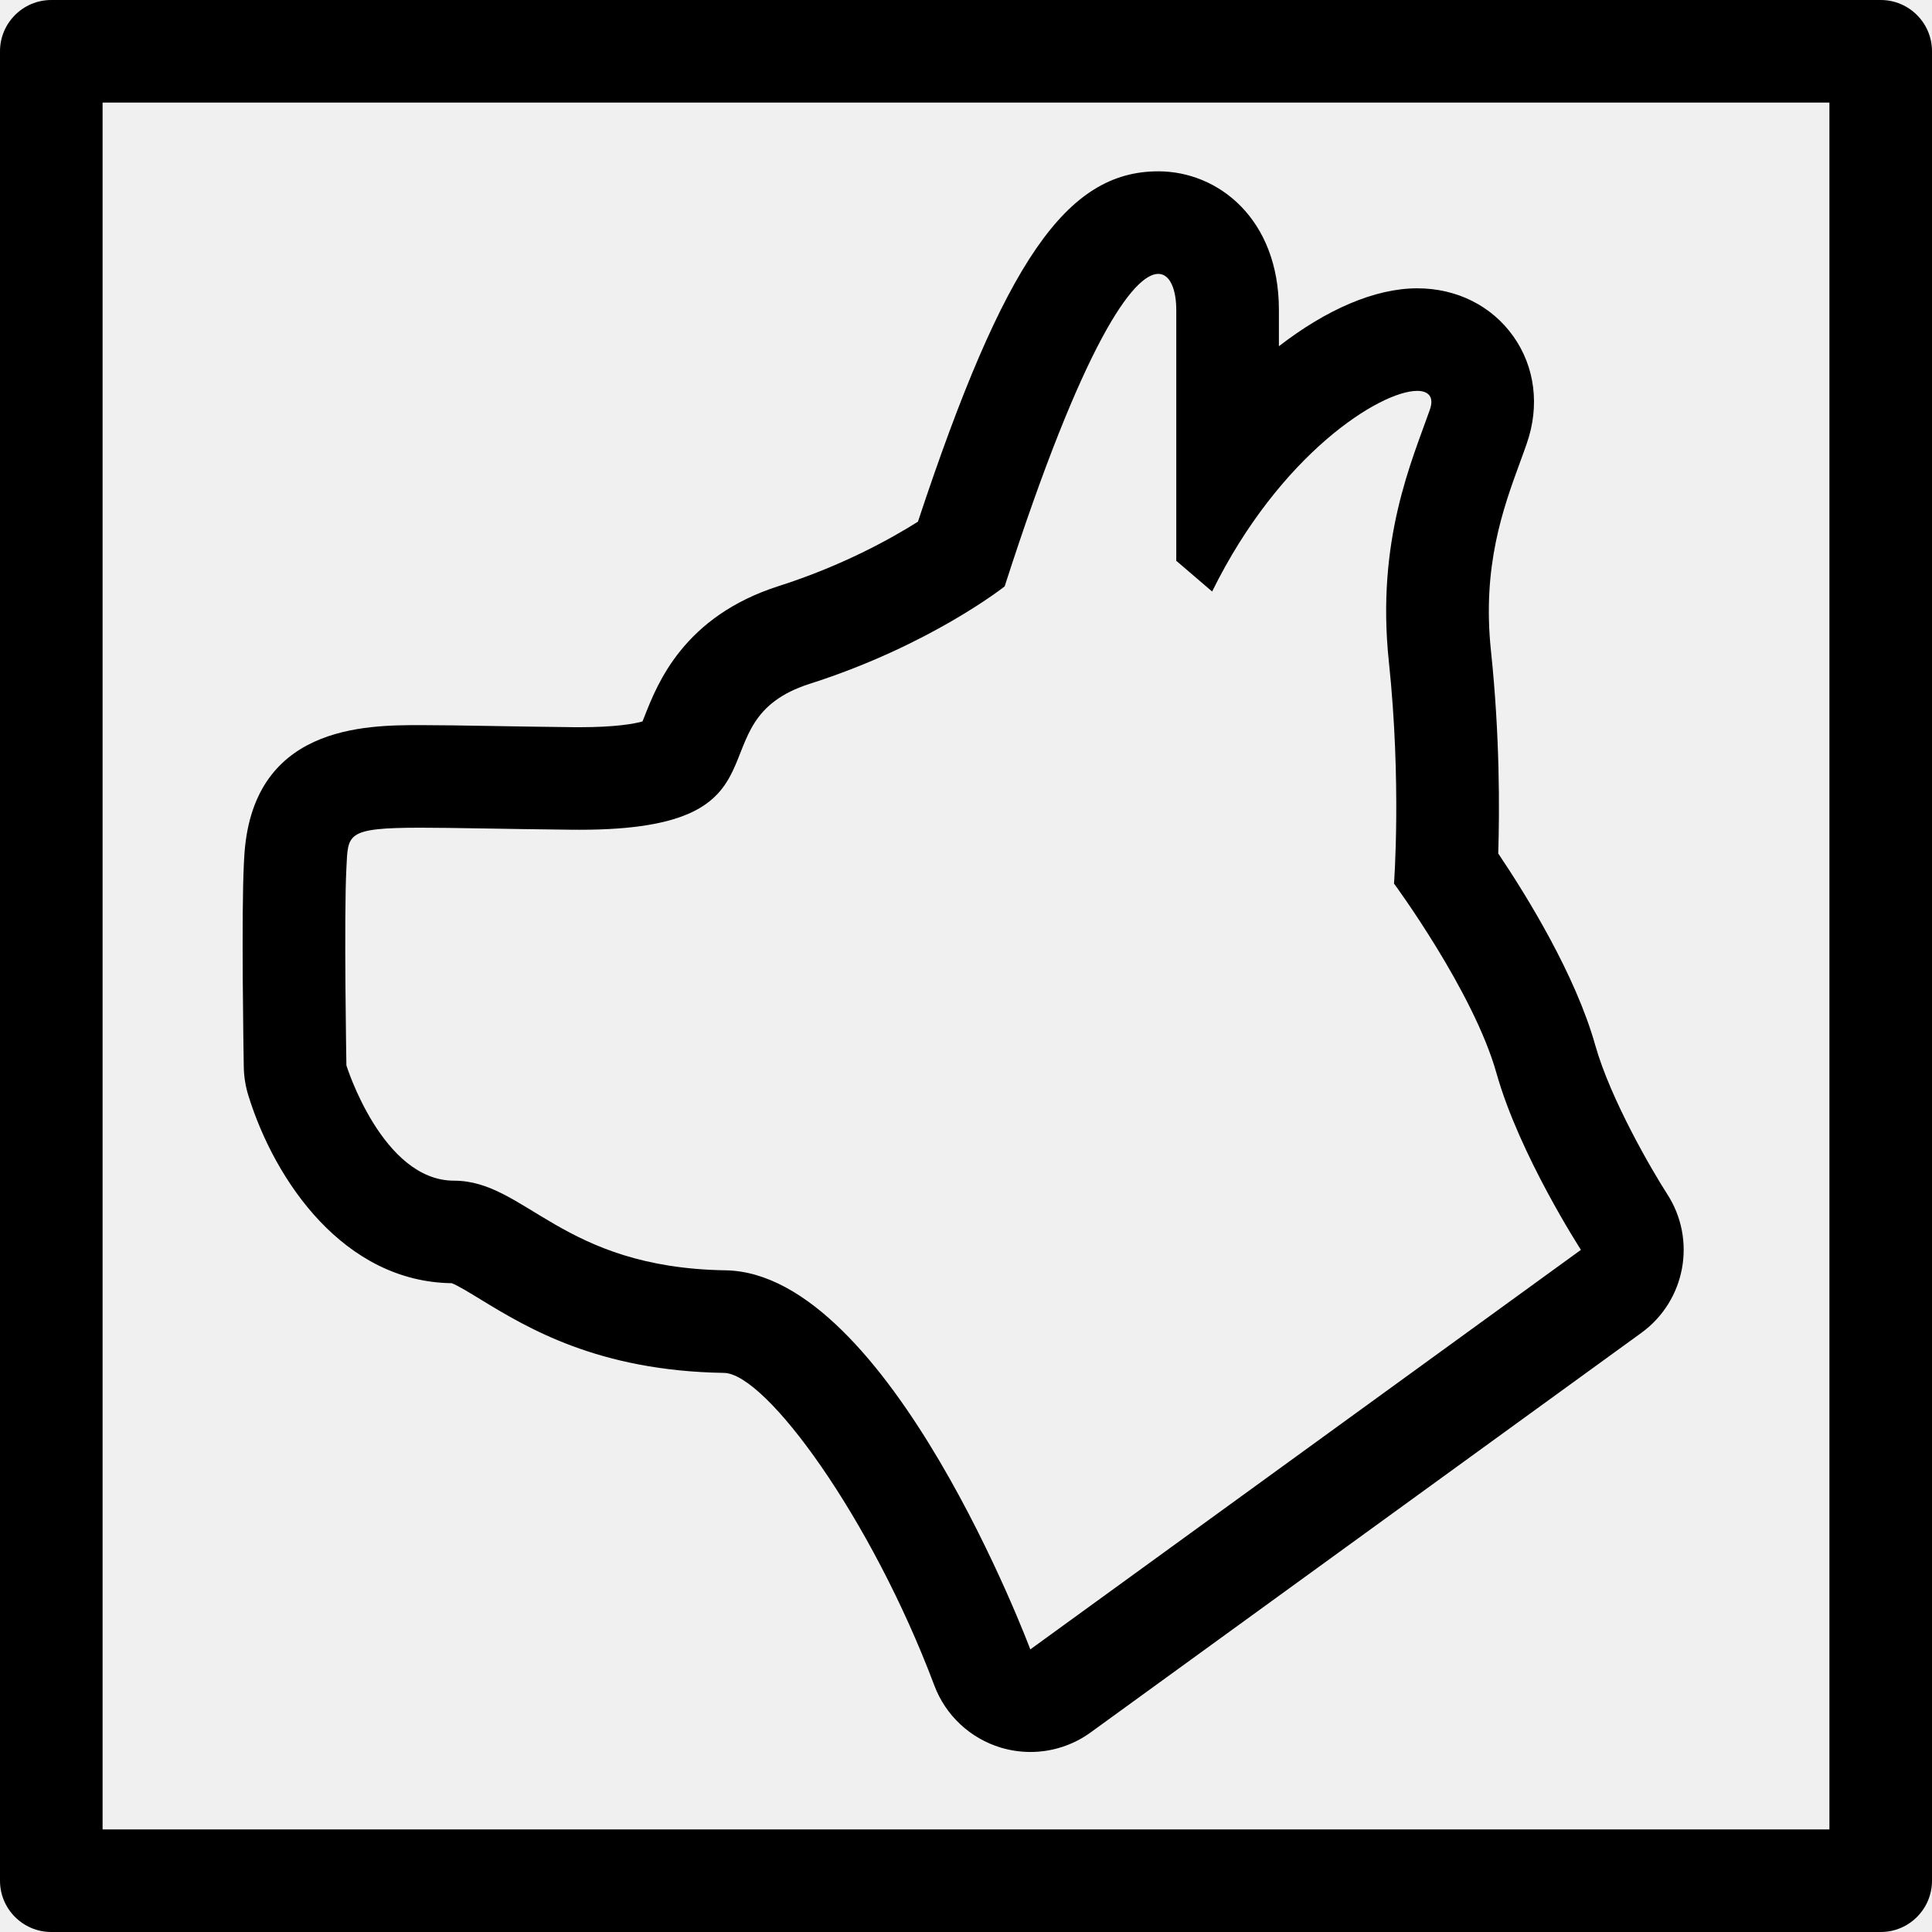
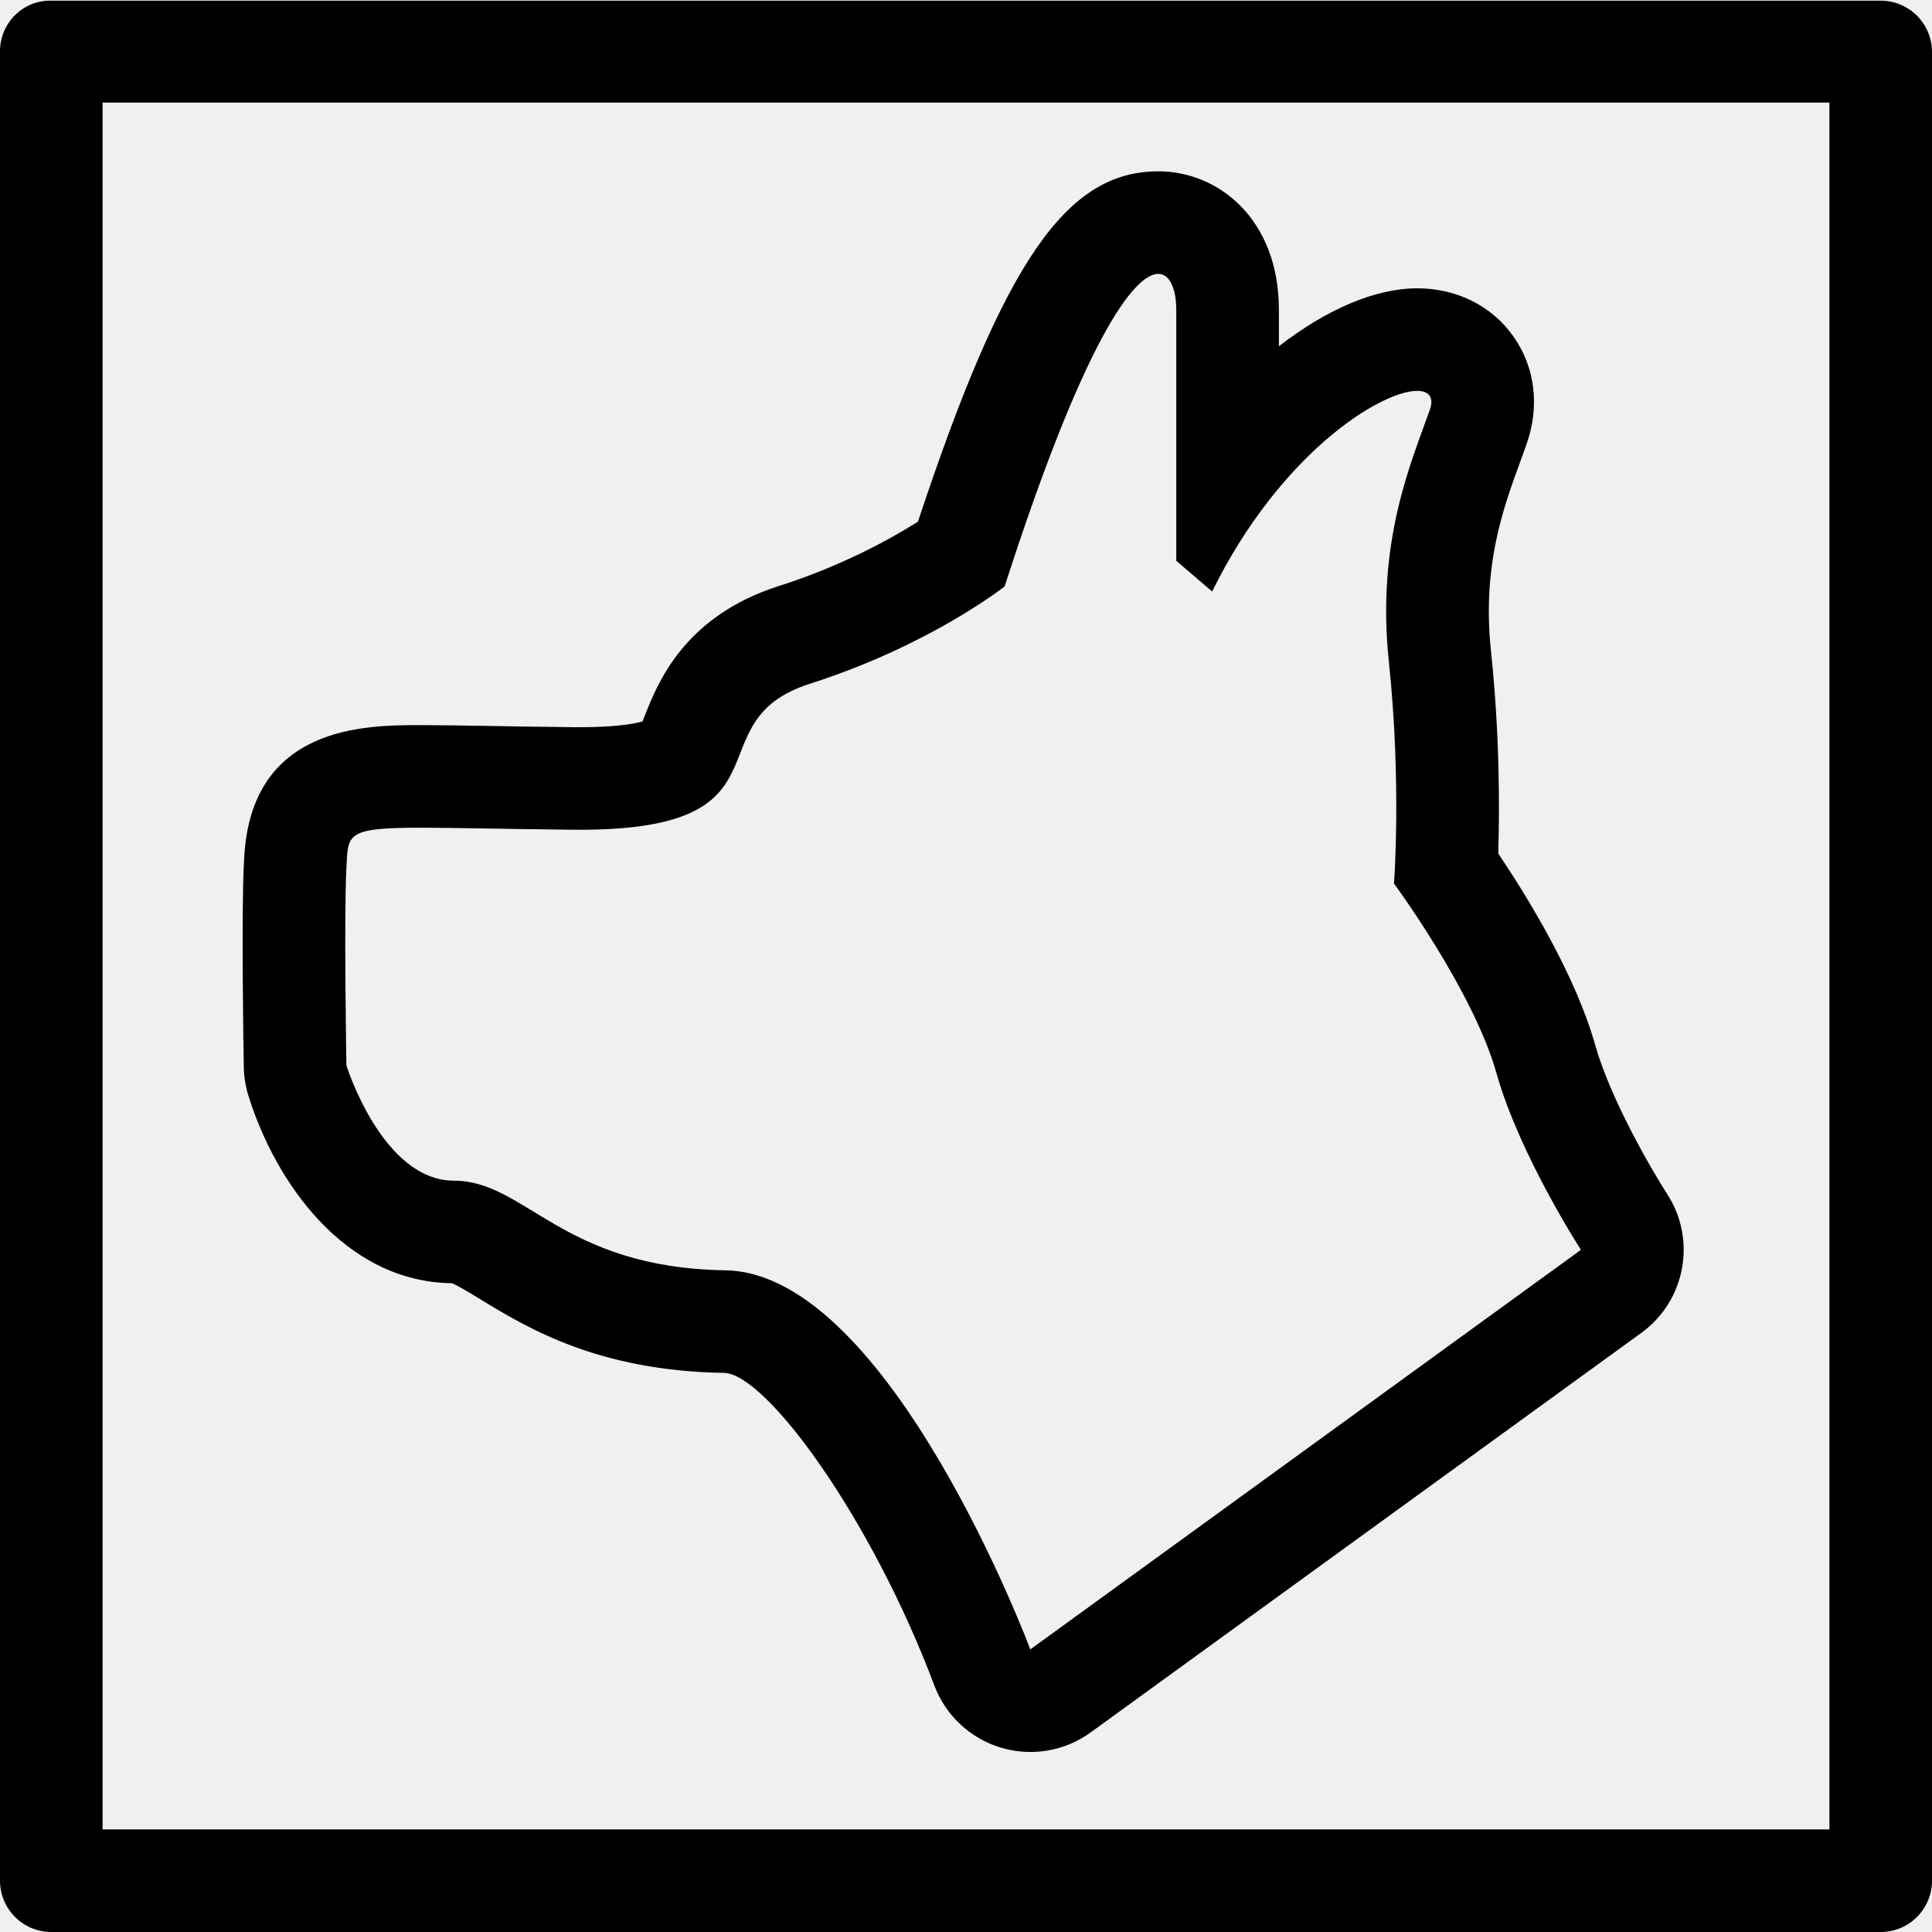
- <svg xmlns="http://www.w3.org/2000/svg" fill="currentcolor" version="1.1" id="Capa_1" width="32px" height="32px" viewBox="0 0 293.787 293.786" xml:space="preserve">
+ <svg xmlns="http://www.w3.org/2000/svg" version="1.1" id="Capa_1" width="32px" height="32px" viewBox="0 0 293.787 293.786" xml:space="preserve">
+   <style>
+ 	path {
+ 		fill: #000;
+ 	}
+ 	@media (prefers-color-scheme: dark) {
+ 		path {
+ 			fill: #FFF;
+ 		}
+ 	}
+ </style>
  <g>
    <g>
-       <path d="M293.787,285.987V7.8c0-4.306-3.494-7.8-7.8-7.8H7.8C3.494,0,0,3.494,0,7.8v278.188c0,4.306,3.494,7.799,7.8,7.799    h278.187C290.292,293.786,293.787,290.293,293.787,285.987z M278.187,278.188H15.6V15.6h262.587V278.188z" />
+       <path d="M293.787,285.987V7.9c0-4.306-3.494-7.8-7.8-7.8H7.8C3.494,0,0,3.494,0,7.8v278.188c0,4.306,3.494,7.799,7.8,7.799    h278.187C290.292,293.786,293.787,290.293,293.787,285.987z M278.187,278.188H15.6V15.6h262.587V278.188z" />
      <path d="M37.783,166.64c4.06,13.061,14.584,28.284,30.922,28.487c0.868,0.33,2.846,1.533,4.321,2.438    c7.125,4.341,17.882,10.897,37.059,11.202c6.396,0.096,22.412,22.048,31.991,47.524c1.709,4.555,5.454,8.054,10.118,9.46    c1.478,0.437,2.991,0.66,4.491,0.66c3.25,0,6.464-1.016,9.16-2.971l83.741-60.758c6.719-4.875,8.445-14.157,3.926-21.119    c-2.239-3.474-8.592-14.335-10.928-22.612c-3.007-10.704-10.38-22.663-14.757-29.168c0.203-6.535,0.254-17.956-1.107-30.818    c-1.355-12.875,1.844-21.627,4.418-28.663c0.366-1.002,0.716-1.955,1.025-2.854c2.001-5.715,1.26-11.664-2.046-16.312    c-3.29-4.639-8.607-7.295-14.599-7.295c-6.48,0-13.863,3.255-21.044,8.808v-5.542c0-13.817-9.216-21.051-18.326-21.056    c0,0-0.005,0-0.01,0c-13.96,0-23.399,13.579-36.554,53.278c-4.067,2.564-11.466,6.693-21.15,9.783    c-14.429,4.601-18.438,14.782-20.368,19.675c-0.114,0.287-0.244,0.614-0.368,0.921c-1.231,0.343-4.034,0.874-9.562,0.874    l-1.016-0.005c-4.809-0.053-8.932-0.119-12.469-0.183c-4.372-0.074-7.878-0.129-10.679-0.129c-8.399,0-25.875,0-26.848,20.347    l-0.033,0.586c-0.404,7.721-0.061,28.714-0.021,31.08C37.102,163.76,37.341,165.228,37.783,166.64z M52.674,132.015    c0.272-5.154-0.213-6.151,11.296-6.151c5.022,0,12.327,0.192,22.978,0.307c0.398,0.005,0.795,0.005,1.186,0.005    c33.481,0,16.94-16.432,35.036-22.208c18.309-5.845,29.602-14.8,29.602-14.8c11.999-37.293,19.626-47.522,23.358-47.522    c1.844,0,2.737,2.491,2.737,5.457c0,8.96,0,38.171,0,38.171l5.454,4.674c10.328-20.964,25.593-30.511,31.179-30.511    c1.787,0,2.59,0.973,1.93,2.859c-2.728,7.79-8.181,19.863-6.236,38.308c1.95,18.438,0.782,33.751,0.782,33.751    s12.07,16.361,15.579,28.822c3.504,12.462,12.848,26.878,12.848,26.878l-83.731,60.758c0,0-21.421-57.249-46.352-57.645    c-24.928-0.387-30.381-13.63-41.286-13.63c-10.902,0-16.359-17.529-16.359-17.529S52.286,139.419,52.674,132.015z" />
    </g>
  </g>
</svg>
